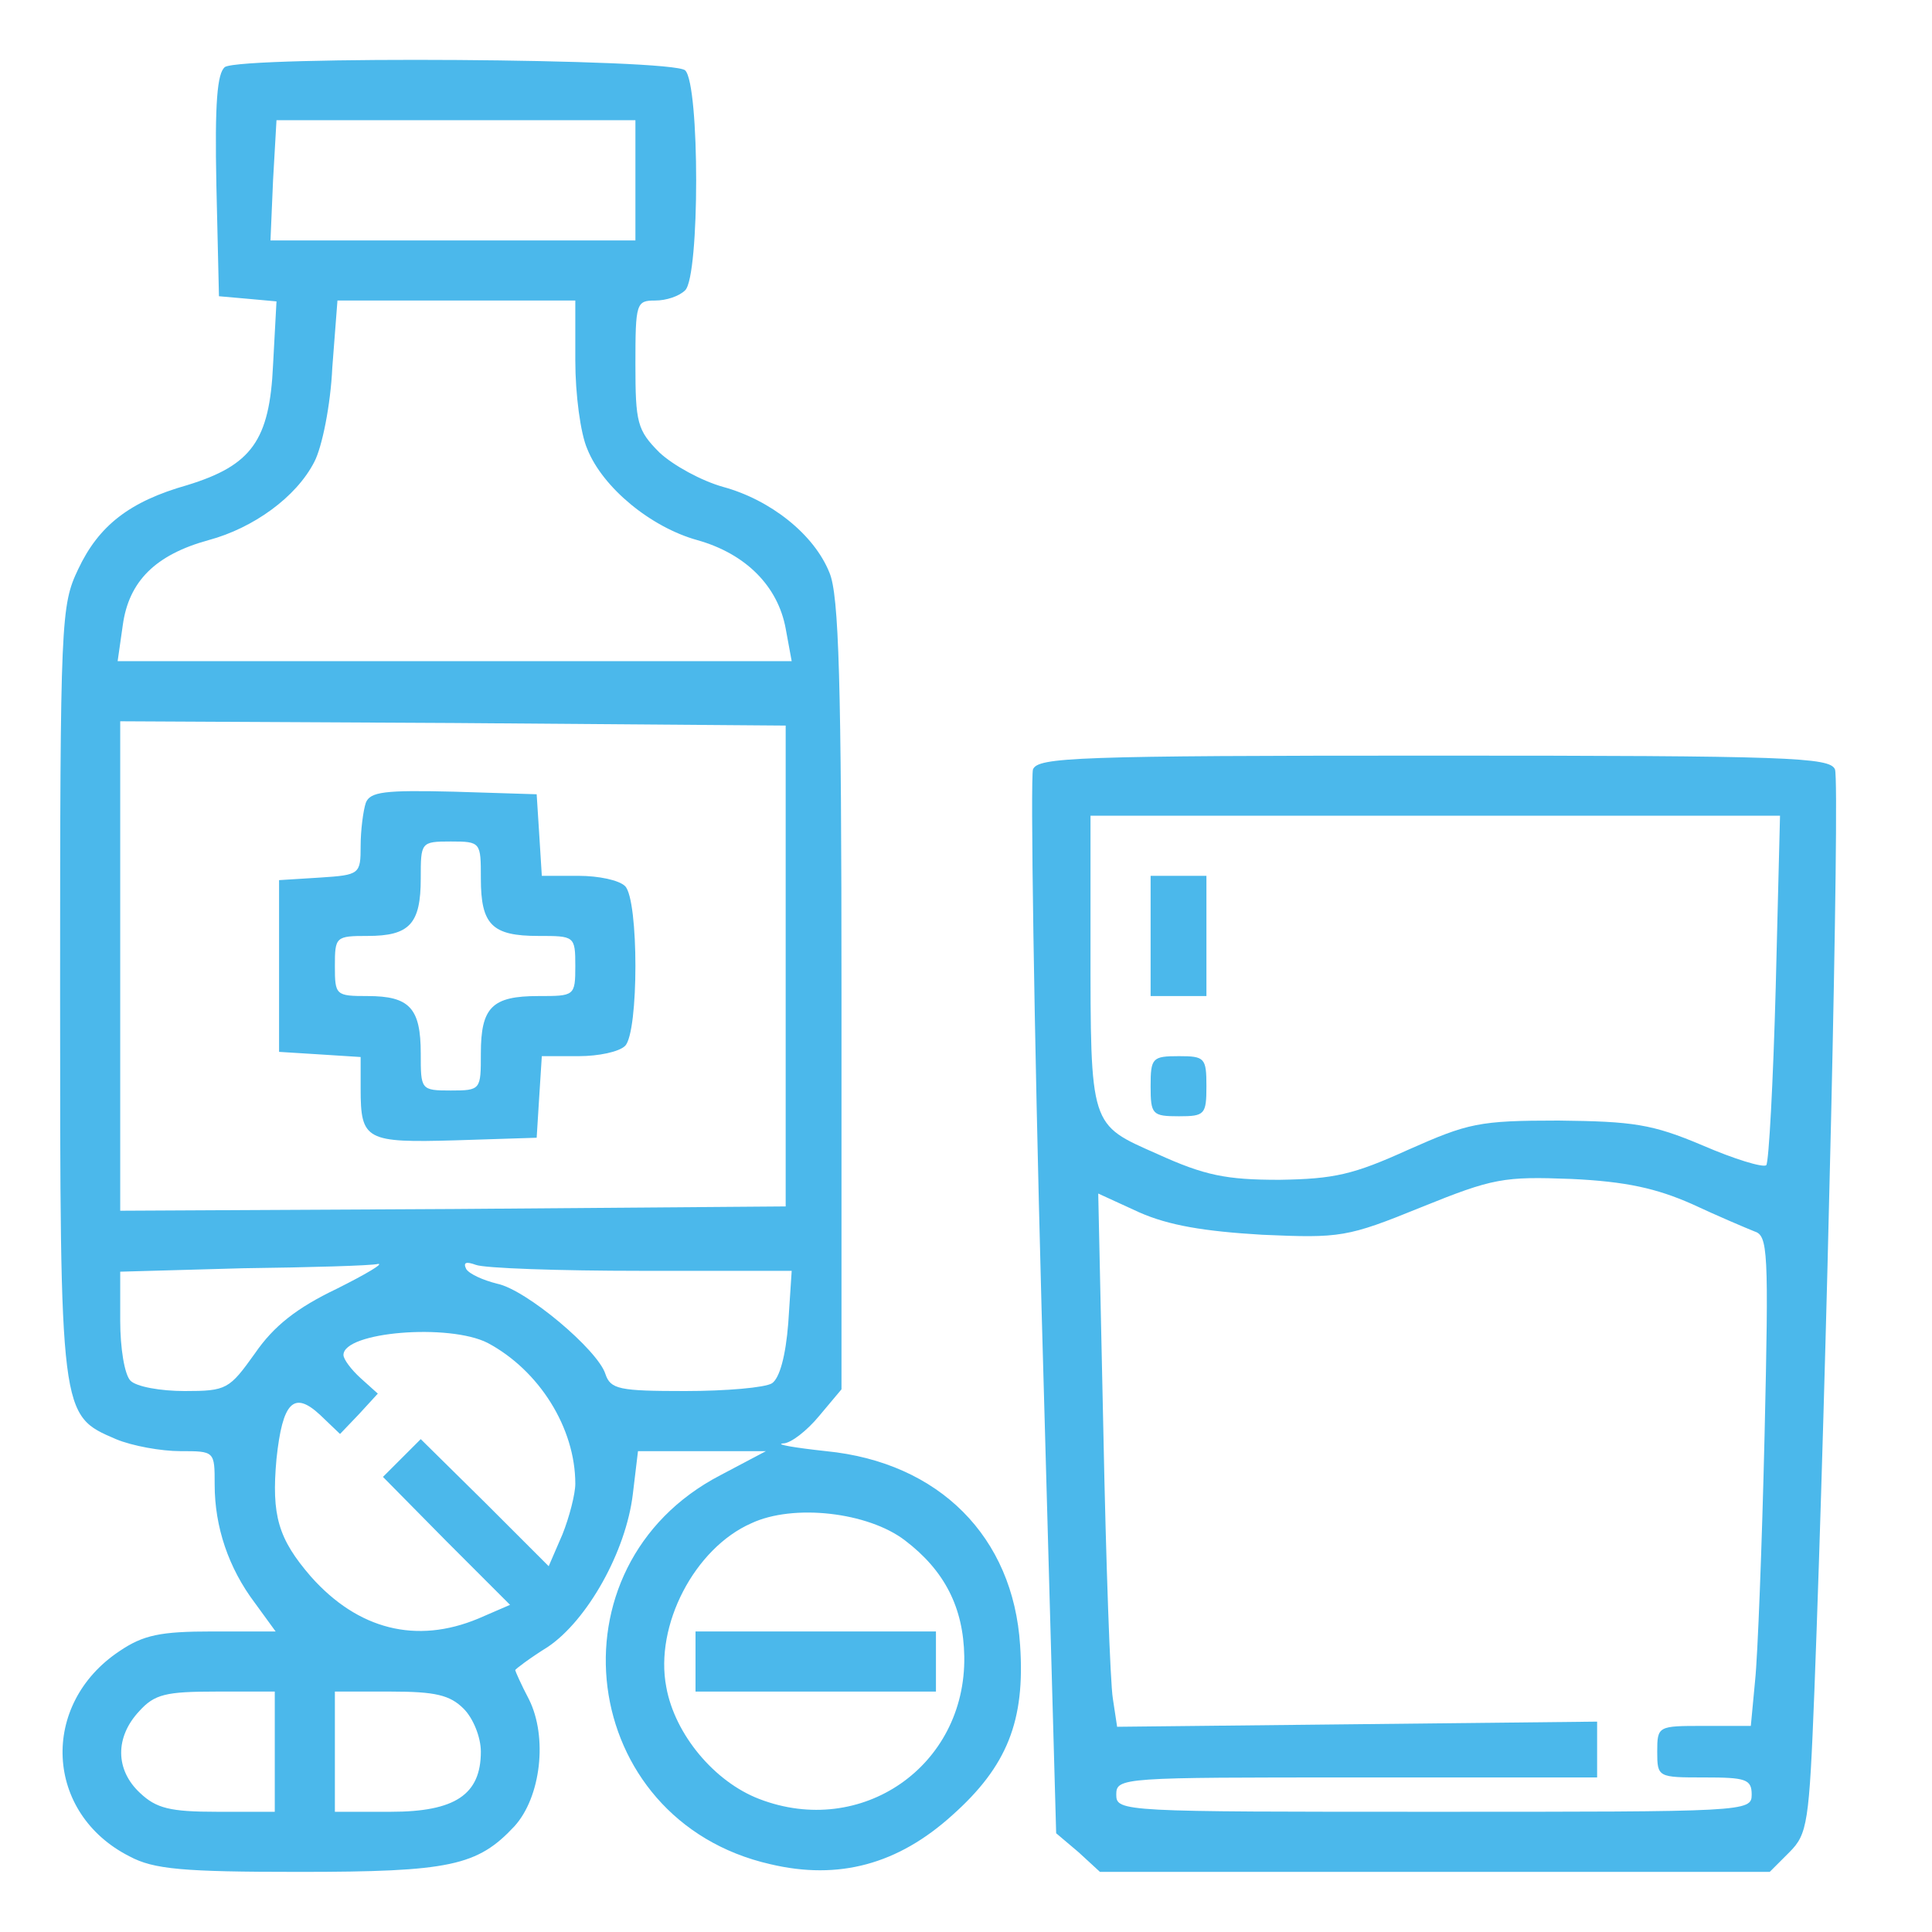
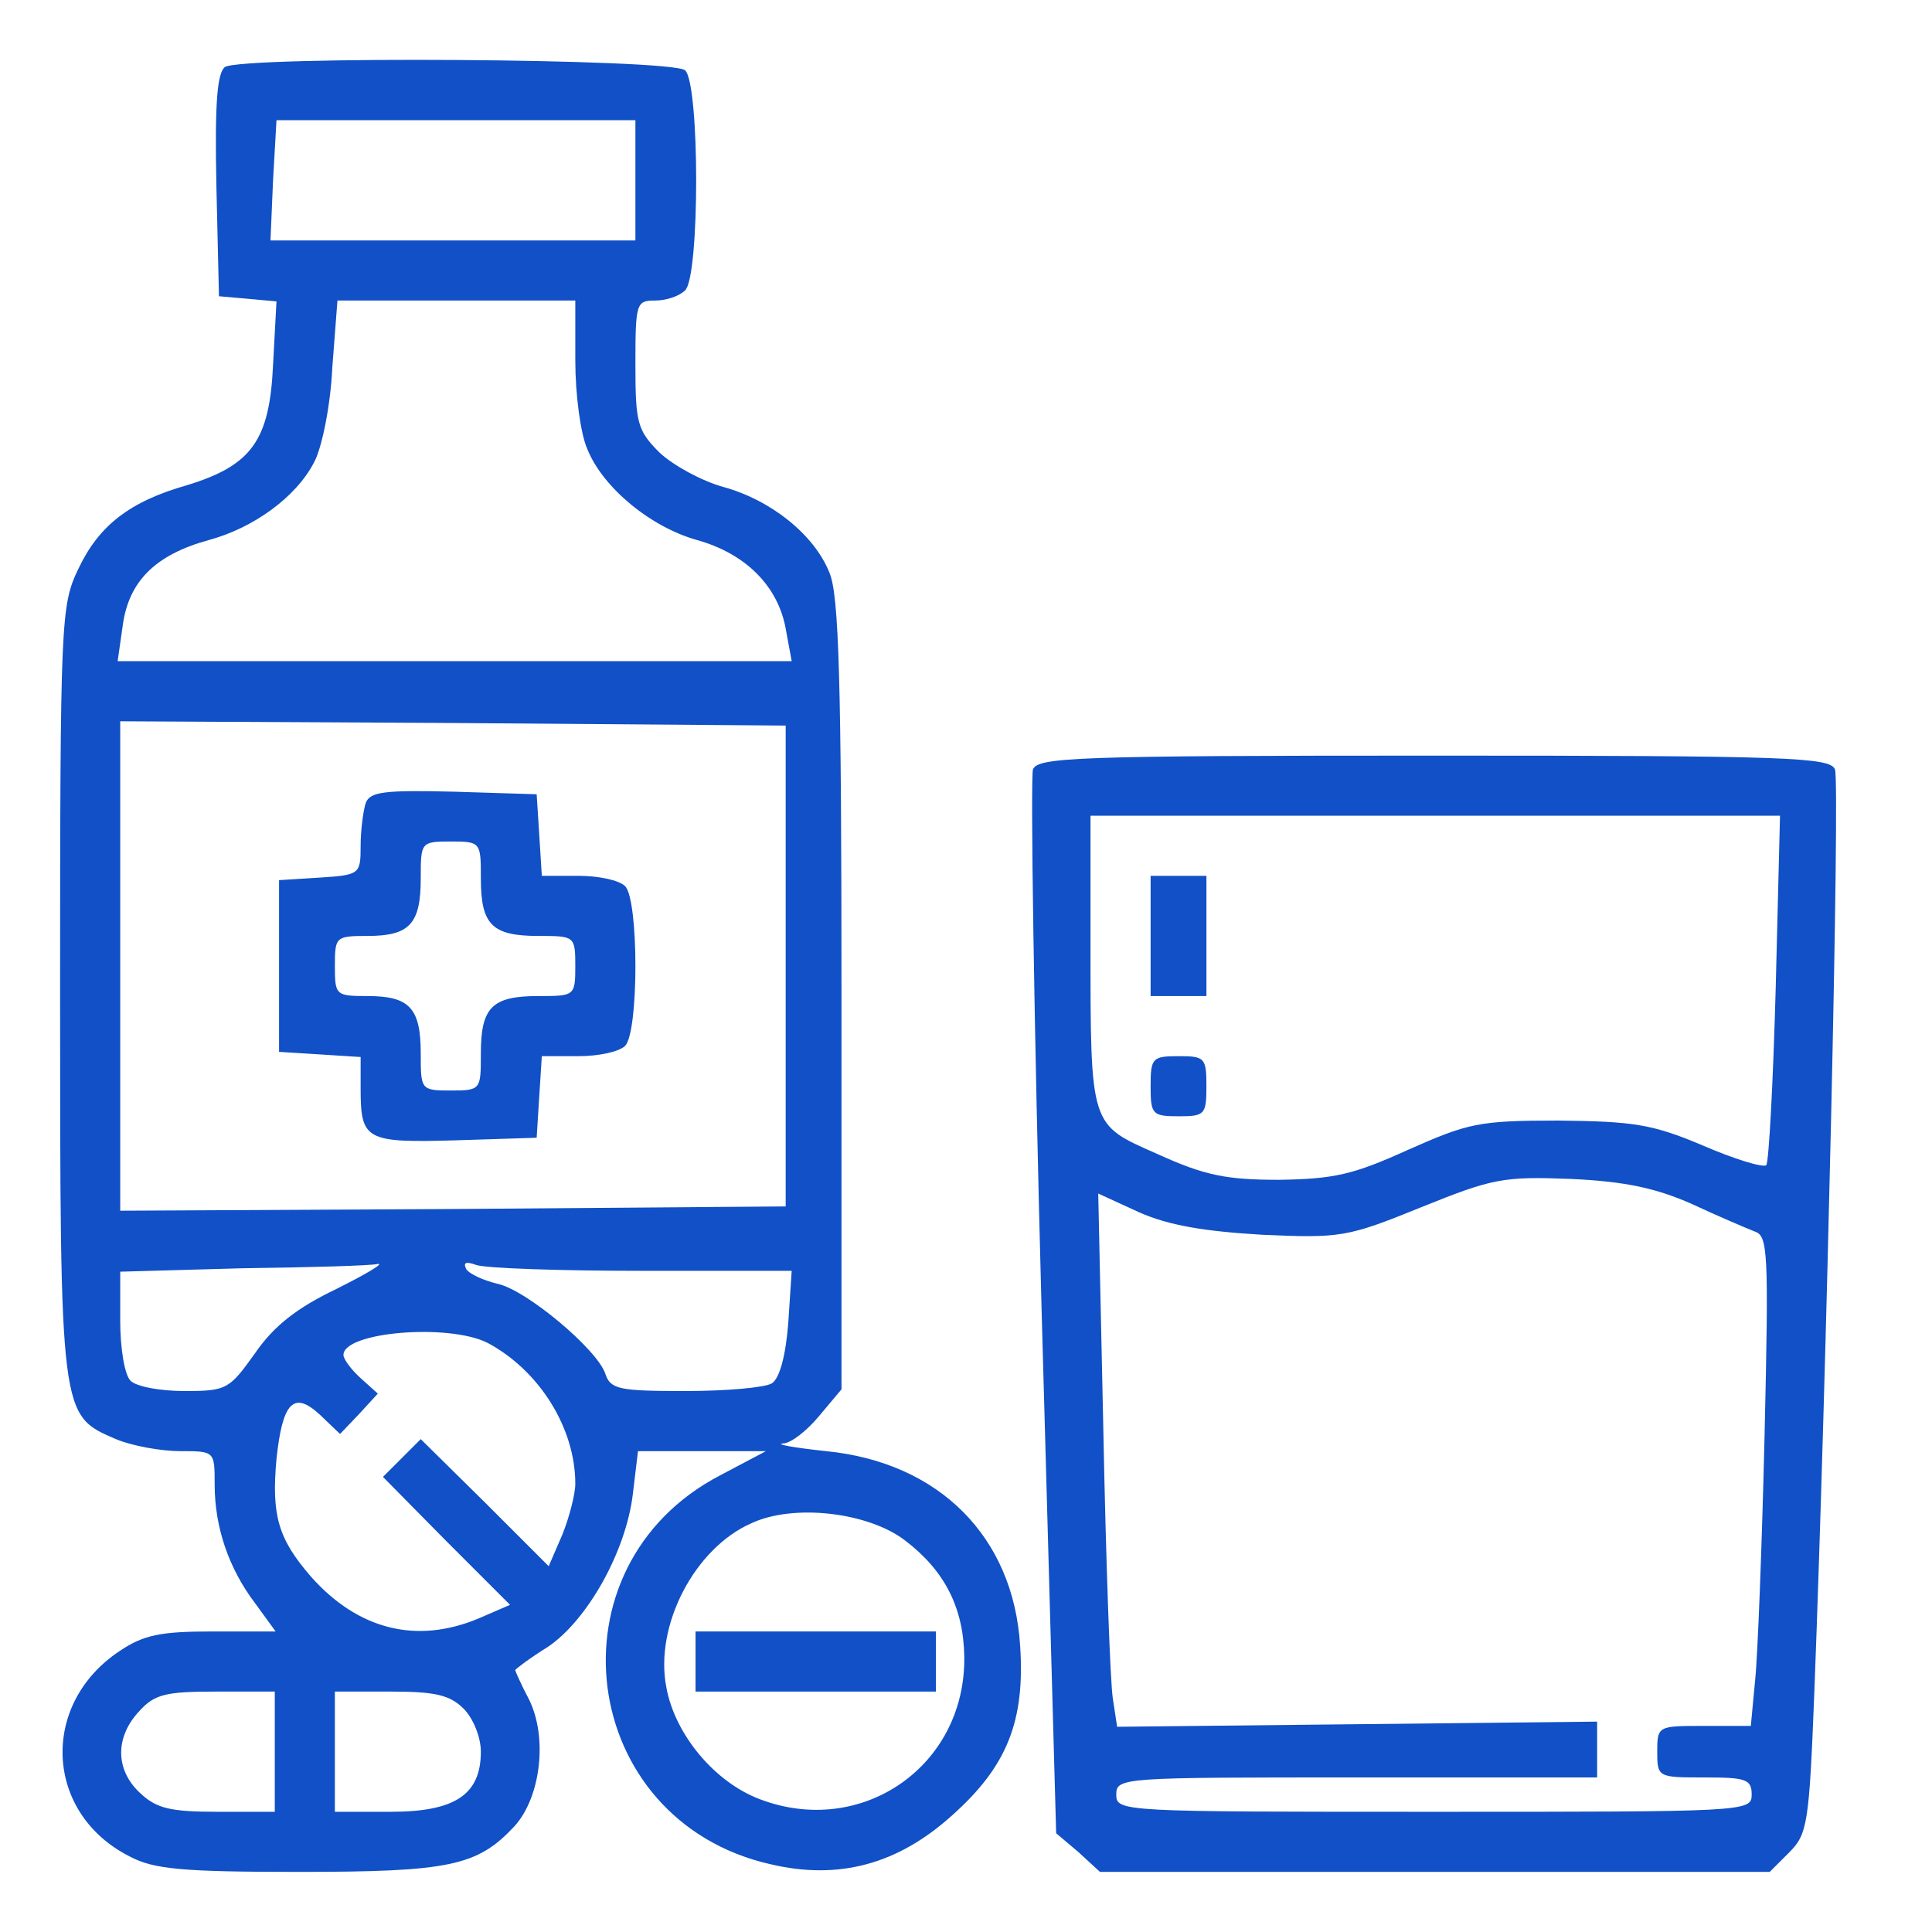
- <svg xmlns="http://www.w3.org/2000/svg" version="1.0" width="42" height="42" viewBox="0 0 225 225" preserveAspectRatio="xMidYMid meet">
-   <g transform="translate(0,225) scale(0.1,-0.1)" fill="#4BB8EB" stroke="none">
+ <svg xmlns="http://www.w3.org/2000/svg" version="1.0" width="30" height="30" viewBox="0 0 225 225" preserveAspectRatio="xMidYMid meet">
+   <g transform="translate(0,225) scale(0.1,-0.1)" fill="#1150C6" stroke="none">
    <path d="M262 2172 c-9 -7 -12 -41 -10 -138 l3 -129 34 -3 33 -3 -4 -74 c-4 -88 -25 -117 -100 -140 -67 -19 -103 -47 -127 -98 -20 -42 -21 -58 -21 -491 0 -497 0 -494 65 -522 19 -8 53 -14 75 -14 40 0 40 0 40 -39 0 -49 16 -97 47 -138 l24 -33 -74 0 c-60 0 -80 -4 -108 -23 -93 -62 -87 -189 12 -239 28 -15 62 -18 197 -18 176 0 208 7 251 53 31 34 39 104 17 148 -9 17 -16 33 -16 34 0 1 17 14 38 27 46 31 91 111 99 178 l6 50 75 0 74 0 -53 -28 c-204 -106 -166 -402 58 -453 80 -19 149 0 212 57 64 57 85 110 79 198 -8 126 -94 213 -226 226 -37 4 -60 8 -50 9 9 0 28 15 42 32 l26 31 0 459 c0 366 -3 466 -14 492 -18 45 -69 85 -124 100 -25 7 -58 25 -74 40 -26 26 -28 35 -28 103 0 71 1 74 23 74 13 0 28 5 35 12 17 17 17 239 0 256 -14 14 -514 17 -536 4z m478 -132 l0 -70 -212 0 -213 0 3 70 4 70 209 0 209 0 0 -70z m-70 -210 c0 -39 6 -85 14 -103 18 -45 74 -91 128 -106 57 -16 94 -54 103 -103 l7 -38 -392 0 -393 0 6 42 c7 51 38 82 100 99 52 14 102 50 123 91 9 17 19 66 21 110 l6 78 138 0 139 0 0 -70z m245 -705 l0 -280 -387 -3 -388 -2 0 285 0 285 388 -2 387 -3 0 -280z m-523 -376 c-46 -22 -73 -43 -95 -75 -30 -42 -33 -44 -82 -44 -28 0 -56 5 -63 12 -7 7 -12 38 -12 70 l0 57 143 4 c78 1 149 3 157 5 8 1 -14 -12 -48 -29z m355 21 l175 0 -4 -61 c-3 -38 -10 -64 -19 -70 -8 -5 -53 -9 -101 -9 -77 0 -87 2 -93 20 -9 28 -92 98 -126 105 -16 4 -32 11 -36 17 -4 8 0 9 11 5 10 -4 97 -7 193 -7z m-179 -84 c60 -32 102 -99 102 -164 0 -12 -7 -39 -15 -59 l-16 -37 -74 74 -75 74 -22 -22 -22 -22 74 -75 74 -74 -37 -16 c-72 -30 -140 -13 -195 49 -38 44 -46 71 -40 137 7 66 20 80 51 51 l23 -22 22 23 22 24 -20 18 c-11 10 -20 22 -20 27 0 27 123 37 168 14z m486 -230 c46 -35 68 -78 69 -135 2 -128 -120 -212 -239 -166 -52 20 -98 75 -108 130 -14 72 33 162 99 191 49 23 136 13 179 -20z m-734 -246 l0 -70 -67 0 c-55 0 -71 4 -90 22 -29 27 -29 65 -1 95 18 20 31 23 90 23 l68 0 0 -70z m220 50 c11 -11 20 -33 20 -50 0 -50 -30 -70 -105 -70 l-65 0 0 70 0 70 65 0 c52 0 69 -4 85 -20z" />
    <path d="M426 1315 c-3 -9 -6 -32 -6 -50 0 -33 -1 -34 -47 -37 l-48 -3 0 -100 0 -100 48 -3 47 -3 0 -37 c0 -60 6 -63 111 -60 l94 3 3 48 3 47 43 0 c23 0 47 5 54 12 16 16 16 170 0 186 -7 7 -31 12 -54 12 l-43 0 -3 48 -3 47 -96 3 c-81 2 -98 0 -103 -13z m134 -88 c0 -54 13 -67 67 -67 42 0 43 0 43 -35 0 -35 -1 -35 -43 -35 -54 0 -67 -13 -67 -67 0 -42 0 -43 -35 -43 -35 0 -35 1 -35 43 0 53 -13 67 -62 67 -37 0 -38 1 -38 35 0 34 1 35 38 35 49 0 62 14 62 67 0 42 0 43 35 43 35 0 35 -1 35 -43z" />
    <path d="M810 315 l0 -35 140 0 140 0 0 35 0 35 -140 0 -140 0 0 -35z" />
    <path d="M1203 1354 c-3 -10 1 -292 10 -628 l17 -611 26 -22 25 -23 390 0 390 0 23 23 c21 21 23 34 29 187 14 364 30 1059 24 1074 -6 14 -52 16 -467 16 -419 0 -461 -2 -467 -16z m865 -254 c-3 -111 -8 -203 -11 -207 -4 -3 -37 7 -74 23 -59 25 -81 28 -168 29 -93 0 -105 -3 -175 -34 -64 -29 -86 -34 -150 -35 -62 0 -87 5 -142 30 -79 35 -78 30 -78 247 l0 147 401 0 402 0 -5 -200z m-98 -252 c30 -14 63 -28 73 -32 16 -5 17 -21 12 -238 -3 -128 -8 -257 -11 -285 l-5 -53 -55 0 c-53 0 -54 0 -54 -30 0 -30 1 -30 55 -30 48 0 55 -2 55 -20 0 -20 -7 -20 -370 -20 -363 0 -370 0 -370 20 0 20 7 20 280 20 l280 0 0 33 0 32 -279 -3 -280 -3 -5 33 c-3 18 -8 158 -11 310 l-6 278 48 -22 c34 -15 75 -22 143 -26 91 -4 99 -3 185 32 84 34 96 36 175 33 64 -3 99 -11 140 -29z" />
    <path d="M1340 1160 l0 -70 33 0 32 0 0 70 0 70 -32 0 -33 0 0 -70z" />
    <path d="M1340 985 c0 -33 2 -35 33 -35 30 0 32 2 32 35 0 33 -2 35 -32 35 -31 0 -33 -2 -33 -35z" />
  </g>
</svg>
